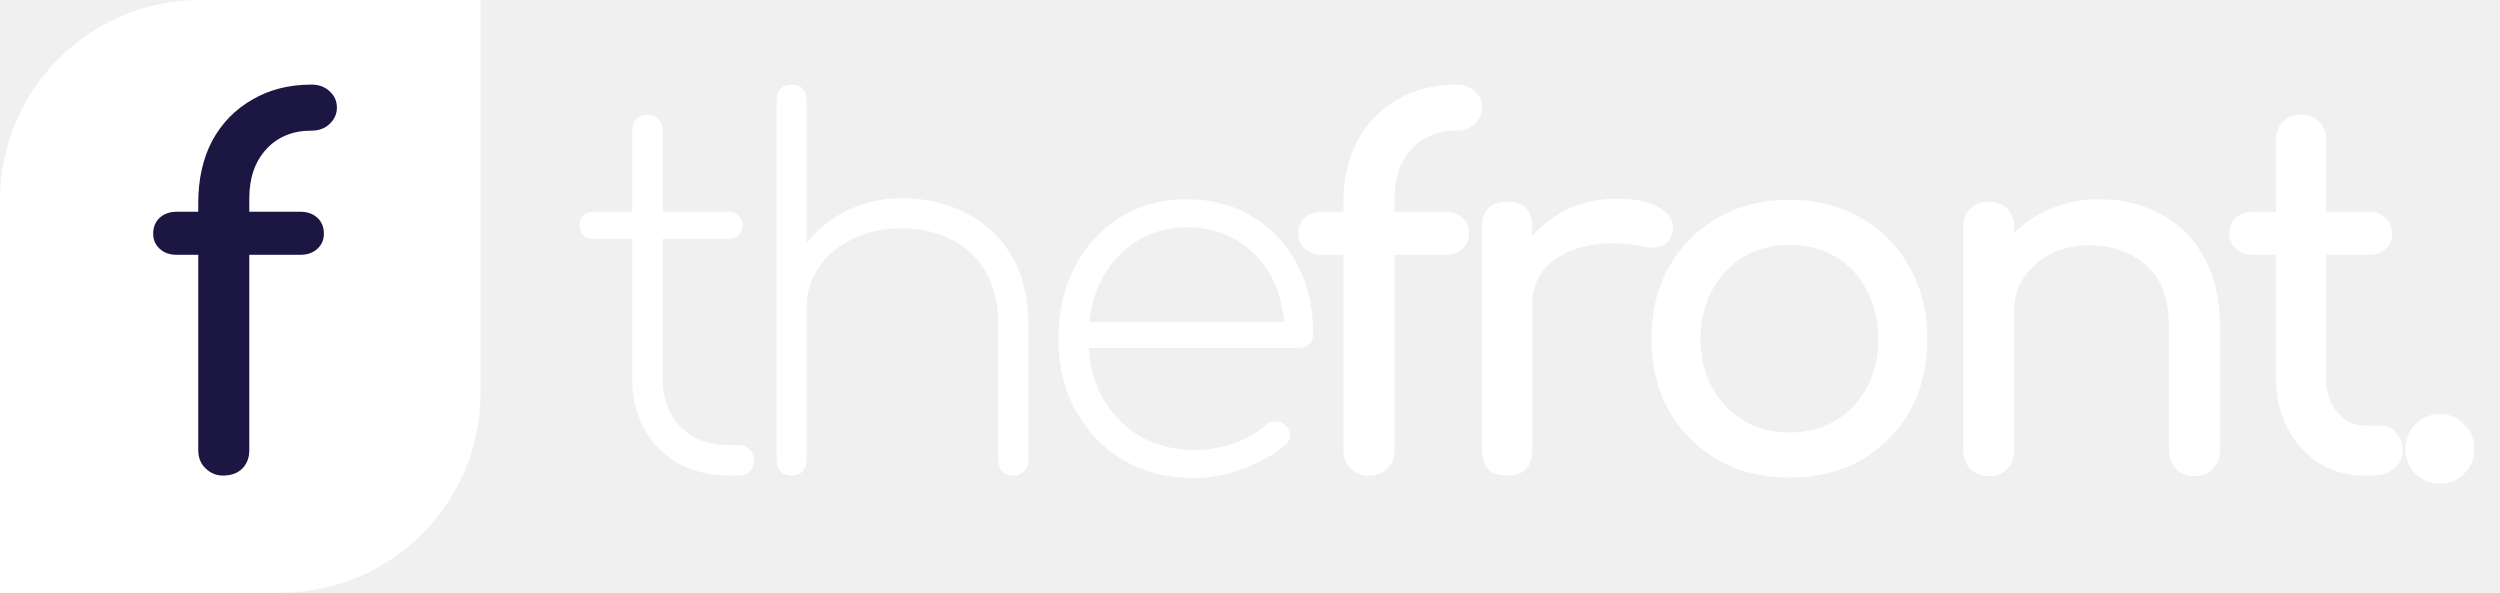
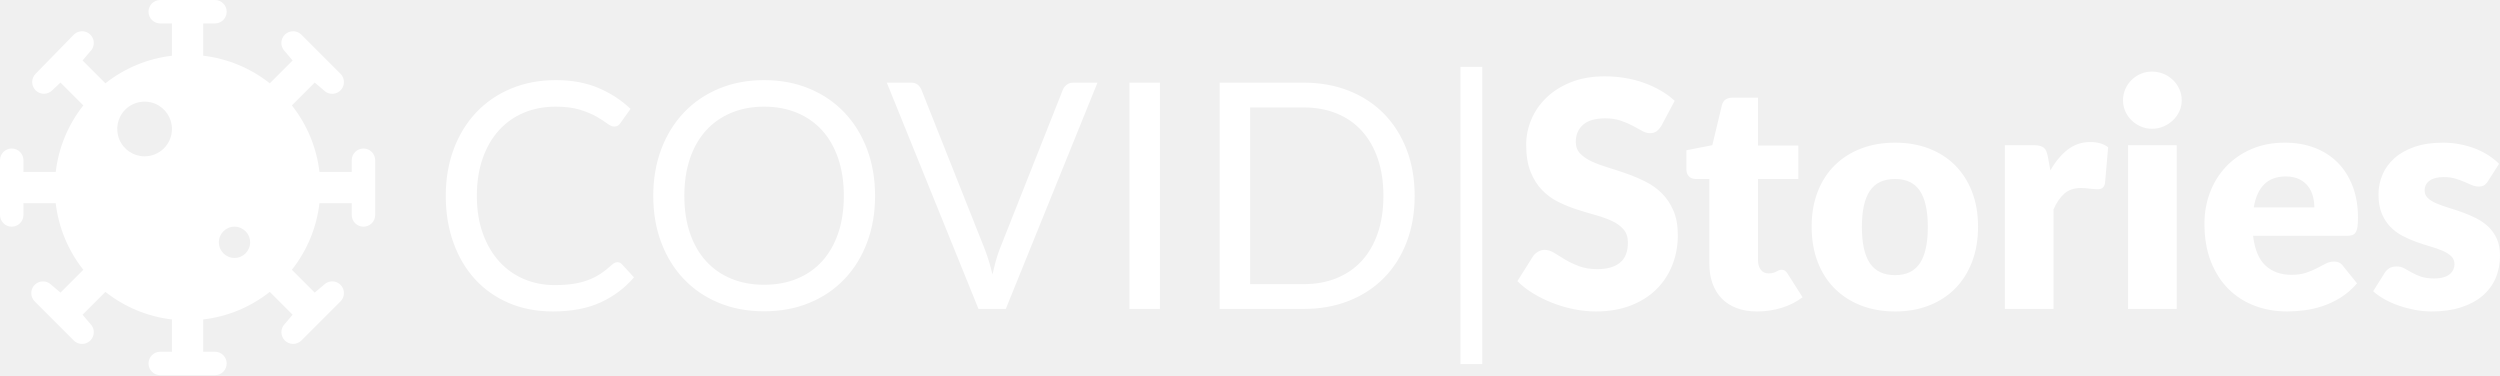
- <svg xmlns="http://www.w3.org/2000/svg" width="2497" height="592" viewBox="0 0 2497 592" fill="none">
-   <path d="M726 475C707.667 474.667 691.333 470.5 677 462.5C662.667 454.167 651.5 442.833 643.5 428.5C635.5 413.833 631.5 397.333 631.5 379V238.5H592.5C588.5 238.5 585.167 237.333 582.5 235C580.167 232.333 579 229 579 225C579 221 580.167 217.833 582.5 215.5C585.167 212.833 588.5 211.5 592.5 211.5H631.5V130C631.5 125.333 632.833 121.667 635.5 119C638.5 116 642.167 114.5 646.5 114.5C651.167 114.5 654.833 116 657.5 119C660.5 121.667 662 125.333 662 130V211.5H728C732 211.5 735.167 212.833 737.5 215.5C740.167 217.833 741.5 221 741.5 225C741.5 229 740.167 232.333 737.5 235C735.167 237.333 732 238.5 728 238.5H662V379C662 398.333 668 414.167 680 426.5C692 438.5 707.5 444.5 726.5 444.5H737.5C742.167 444.5 745.833 446 748.5 449C751.5 451.667 753 455.333 753 460C753 464.333 751.5 468 748.5 471C745.833 473.667 742.167 475 737.5 475H726ZM790.66 475C786.327 475 782.66 473.667 779.66 471C776.993 468 775.66 464.333 775.66 460V216.5C775.66 211.833 776.993 208.167 779.66 205.5C782.66 202.833 786.327 201.5 790.66 201.5C795.327 201.5 798.993 202.833 801.66 205.5C804.327 208.167 805.66 211.833 805.66 216.5V242.5C816.66 228.833 830.327 218 846.66 210C863.327 202 881.327 198 900.66 198C924.66 198 946.16 203 965.16 213C984.493 222.667 999.66 237 1010.66 256C1021.66 274.667 1027.16 297.833 1027.16 325.5V460C1027.16 464.333 1025.66 468 1022.66 471C1019.99 473.667 1016.49 475 1012.16 475C1007.83 475 1004.16 473.667 1001.16 471C998.494 468 997.16 464.333 997.16 460V325.5C997.16 303.5 992.827 285.333 984.16 271C975.827 256.667 964.327 246 949.66 239C935.327 231.667 918.993 228 900.66 228C882.66 228 866.493 231.5 852.16 238.5C837.827 245.167 826.493 254.5 818.16 266.5C809.827 278.5 805.66 292 805.66 307V460C805.66 464.333 804.327 468 801.66 471C798.993 473.667 795.327 475 790.66 475ZM790.66 355C786.327 355 782.66 353.667 779.66 351C776.993 348 775.66 344.333 775.66 340V99.5C775.66 94.833 776.993 91.167 779.66 88.5C782.66 85.833 786.327 84.5 790.66 84.5C795.327 84.5 798.993 85.833 801.66 88.5C804.327 91.167 805.66 94.833 805.66 99.5V340C805.66 344.333 804.327 348 801.66 351C798.993 353.667 795.327 355 790.66 355ZM1193.09 477.5C1166.75 477.5 1143.25 471.667 1122.59 460C1102.25 448 1086.25 431.5 1074.59 410.5C1062.92 389.5 1057.09 365.5 1057.09 338.5C1057.09 311.167 1062.59 287.167 1073.59 266.5C1084.59 245.5 1099.75 229 1119.09 217C1138.42 205 1160.59 199 1185.59 199C1210.25 199 1232.09 204.833 1251.09 216.5C1270.09 227.833 1284.92 243.667 1295.59 264C1306.25 284 1311.59 307.167 1311.59 333.5C1311.59 337.833 1310.25 341.333 1307.59 344C1304.92 346.333 1301.42 347.5 1297.09 347.5H1087.59C1088.59 367.5 1093.75 385.167 1103.09 400.5C1112.42 415.833 1124.75 427.833 1140.09 436.5C1155.75 445.167 1173.42 449.5 1193.09 449.5C1206.09 449.5 1219.09 447.333 1232.09 443C1245.42 438.333 1255.92 432.333 1263.59 425C1266.25 422.333 1269.42 421 1273.09 421C1277.09 420.667 1280.42 421.667 1283.09 424C1286.75 427 1288.59 430.333 1288.59 434C1288.92 437.667 1287.42 441 1284.09 444C1273.42 453.667 1259.42 461.667 1242.09 468C1225.09 474.333 1208.75 477.5 1193.09 477.5ZM1185.59 227C1168.25 227 1152.59 231 1138.59 239C1124.59 247 1113.09 258.167 1104.09 272.5C1095.42 286.5 1090.09 302.833 1088.09 321.5H1282.59C1280.25 293.5 1270.25 270.833 1252.59 253.5C1234.92 235.833 1212.59 227 1185.59 227ZM1366.27 475C1359.94 475 1354.27 472.667 1349.27 468C1344.27 463.333 1341.77 457.167 1341.77 449.5V254.5H1320.27C1313.27 254.5 1307.61 252.5 1303.27 248.5C1298.94 244.5 1296.77 239.5 1296.77 233.5C1296.77 226.833 1298.94 221.5 1303.27 217.5C1307.61 213.5 1313.27 211.5 1320.27 211.5H1341.77V203C1341.77 179 1346.44 158.167 1355.77 140.5C1365.44 122.833 1378.77 109.167 1395.77 99.5C1412.77 89.5 1432.44 84.5 1454.77 84.5C1462.11 84.5 1468.11 86.667 1472.77 91C1477.77 95.333 1480.27 100.833 1480.27 107.5C1480.27 113.833 1477.77 119.333 1472.77 124C1468.11 128.333 1462.11 130.5 1454.77 130.5C1436.11 130.5 1421.11 136.667 1409.77 149C1398.44 161.333 1392.77 177.667 1392.77 198V211.5H1443.77C1450.77 211.5 1456.44 213.5 1460.77 217.5C1465.11 221.5 1467.27 226.833 1467.27 233.5C1467.27 239.5 1465.11 244.5 1460.77 248.5C1456.44 252.5 1450.77 254.5 1443.77 254.5H1392.77V449.5C1392.77 457.167 1390.44 463.333 1385.77 468C1381.11 472.667 1374.61 475 1366.27 475ZM1505.37 475C1488.7 475 1480.37 466.667 1480.37 450V226.5C1480.37 209.833 1488.7 201.5 1505.37 201.5C1522.03 201.5 1530.37 209.833 1530.37 226.5V236C1540.37 224.333 1552.53 215.167 1566.87 208.5C1581.53 201.833 1597.37 198.5 1614.37 198.5C1634.37 198.5 1649.2 201.833 1658.87 208.5C1668.87 214.833 1672.7 222.5 1670.37 231.5C1668.7 238.5 1665.37 243.167 1660.37 245.5C1655.37 247.5 1649.53 247.833 1642.87 246.5C1621.53 242.167 1602.37 241.833 1585.37 245.5C1568.37 249.167 1554.87 256 1544.87 266C1535.2 276 1530.37 288.667 1530.37 304V450C1530.37 466.667 1522.03 475 1505.37 475ZM1787.51 477C1760.51 477 1736.68 471.167 1716.01 459.5C1695.35 447.5 1679.01 431.167 1667.01 410.5C1655.35 389.5 1649.51 365.5 1649.51 338.5C1649.51 311.167 1655.35 287.167 1667.01 266.5C1679.01 245.5 1695.35 229.167 1716.01 217.5C1736.68 205.5 1760.51 199.5 1787.51 199.5C1814.18 199.5 1837.85 205.5 1858.51 217.5C1879.18 229.167 1895.35 245.5 1907.01 266.5C1919.01 287.167 1925.01 311.167 1925.01 338.5C1925.01 365.5 1919.18 389.5 1907.51 410.5C1895.85 431.167 1879.68 447.5 1859.01 459.5C1838.35 471.167 1814.51 477 1787.51 477ZM1787.51 432C1804.85 432 1820.18 428 1833.51 420C1846.85 412 1857.18 401 1864.51 387C1872.18 373 1876.01 356.833 1876.01 338.5C1876.01 320.167 1872.18 304 1864.51 290C1857.18 275.667 1846.85 264.5 1833.51 256.5C1820.18 248.5 1804.85 244.5 1787.51 244.5C1770.18 244.5 1754.85 248.5 1741.51 256.5C1728.18 264.5 1717.68 275.667 1710.01 290C1702.35 304 1698.51 320.167 1698.51 338.5C1698.51 356.833 1702.35 373 1710.01 387C1717.68 401 1728.18 412 1741.51 420C1754.85 428 1770.18 432 1787.51 432ZM1986.41 475.5C1979.08 475.5 1972.91 473.167 1967.91 468.5C1963.25 463.5 1960.91 457.333 1960.91 450V227C1960.91 219.333 1963.25 213.167 1967.91 208.5C1972.91 203.833 1979.08 201.5 1986.41 201.5C1994.08 201.5 2000.25 203.833 2004.91 208.5C2009.58 213.167 2011.91 219.333 2011.91 227V232.5C2022.25 222.167 2034.75 214 2049.41 208C2064.08 202 2079.91 199 2096.91 199C2119.91 199 2140.41 204 2158.41 214C2176.75 223.667 2191.08 238 2201.41 257C2212.08 276 2217.41 299.333 2217.41 327V450C2217.41 457.333 2214.91 463.5 2209.91 468.5C2205.25 473.167 2199.25 475.5 2191.91 475.5C2184.58 475.5 2178.41 473.167 2173.41 468.5C2168.75 463.5 2166.41 457.333 2166.41 450V327C2166.41 298.667 2158.75 278 2143.41 265C2128.41 251.667 2109.58 245 2086.91 245C2072.91 245 2060.25 247.833 2048.91 253.5C2037.58 259.167 2028.58 266.833 2021.91 276.5C2015.25 285.833 2011.91 296.667 2011.91 309V450C2011.91 457.333 2009.58 463.5 2004.91 468.5C2000.25 473.167 1994.08 475.5 1986.41 475.5ZM2361.23 475C2344.57 475 2329.57 470.833 2316.23 462.5C2302.9 453.833 2292.4 442.167 2284.73 427.5C2277.07 412.833 2273.23 396.333 2273.23 378V254.5H2250.23C2243.23 254.5 2237.57 252.5 2233.23 248.5C2228.9 244.5 2226.73 239.5 2226.73 233.5C2226.73 226.833 2228.9 221.5 2233.23 217.5C2237.57 213.5 2243.23 211.5 2250.23 211.5H2273.23V139.5C2273.23 132.167 2275.57 126.167 2280.23 121.5C2284.9 116.833 2290.9 114.5 2298.23 114.5C2305.57 114.5 2311.57 116.833 2316.23 121.5C2320.9 126.167 2323.23 132.167 2323.23 139.5V211.5H2365.73C2372.73 211.5 2378.4 213.5 2382.73 217.5C2387.07 221.5 2389.23 226.833 2389.23 233.5C2389.23 239.5 2387.07 244.5 2382.73 248.5C2378.4 252.5 2372.73 254.5 2365.73 254.5H2323.23V378C2323.23 391.333 2326.9 402.5 2334.23 411.5C2341.57 420.5 2350.57 425 2361.23 425H2378.23C2384.23 425 2389.23 427.333 2393.23 432C2397.57 436.667 2399.73 442.667 2399.73 450C2399.73 457.333 2396.9 463.333 2391.23 468C2385.9 472.667 2378.9 475 2370.23 475H2361.23ZM2436.92 483C2427.58 483 2419.42 479.667 2412.42 473C2405.75 466 2402.42 457.833 2402.42 448.5C2402.42 438.833 2405.75 430.667 2412.42 424C2419.42 417 2427.58 413.5 2436.92 413.5C2446.58 413.5 2454.75 417 2461.42 424C2468.08 430.667 2471.42 438.833 2471.42 448.5C2471.42 457.833 2468.08 466 2461.42 473C2454.75 479.667 2446.58 483 2436.92 483Z" fill="white" />
-   <path d="M0 200C0 89.543 89.543 0 200 0H480V392C480 502.457 390.457 592 280 592H0V200Z" fill="white" />
-   <path d="M222.5 475C216.167 475 210.5 472.667 205.5 468C200.5 463.333 198 457.167 198 449.5V254.5H176.5C169.5 254.5 163.833 252.5 159.5 248.5C155.167 244.5 153 239.5 153 233.5C153 226.833 155.167 221.5 159.5 217.5C163.833 213.5 169.5 211.5 176.5 211.5H198V203C198 179 202.667 158.167 212 140.5C221.667 122.833 235 109.167 252 99.5C269 89.5 288.667 84.5 311 84.5C318.333 84.5 324.333 86.667 329 91C334 95.333 336.5 100.833 336.5 107.5C336.5 113.833 334 119.333 329 124C324.333 128.333 318.333 130.5 311 130.5C292.333 130.5 277.333 136.667 266 149C254.667 161.333 249 177.667 249 198V211.5H300C307 211.5 312.667 213.5 317 217.5C321.333 221.5 323.5 226.833 323.5 233.5C323.5 239.5 321.333 244.5 317 248.5C312.667 252.5 307 254.5 300 254.5H249V449.5C249 457.167 246.667 463.333 242 468C237.333 472.667 230.833 475 222.5 475Z" fill="#1B1642" />
+ <svg xmlns="http://www.w3.org/2000/svg" width="673px" height="101px" viewBox="0 0 673 101" version="1.1">
+   <g id="Page-1" stroke="none" stroke-width="1" fill="none" fill-rule="evenodd">
+     <g id="logo" fill="#FFFFFF" fill-rule="nonzero">
+       <g id="noun_covid-19_3247096">
+         <path d="M97.844,39.979 C97.007,39.979 96.204,40.312 95.612,40.903 C95.02,41.495 94.687,42.298 94.688,43.135 L94.688,46.292 L86.002,46.292 C85.234,39.747 82.662,33.545 78.574,28.377 L84.721,22.23 L87.195,24.325 C87.992,25.124 89.155,25.437 90.245,25.145 C91.335,24.854 92.187,24.002 92.478,22.912 C92.77,21.822 92.458,20.659 91.659,19.862 L81.138,9.341 C80.341,8.544 79.179,8.233 78.09,8.524 C77.001,8.816 76.15,9.667 75.858,10.756 C75.566,11.845 75.877,13.007 76.675,13.804 L78.77,16.279 L72.623,22.426 C67.454,18.338 61.252,15.767 54.708,14.998 L54.708,6.312 L57.865,6.312 C59.608,6.312 61.021,4.899 61.021,3.156 C61.021,1.413 59.608,0 57.865,0 L43.135,0 C41.392,0 39.979,1.413 39.979,3.156 C39.979,4.899 41.392,6.312 43.135,6.312 L46.292,6.312 L46.292,14.998 C39.748,15.767 33.546,18.338 28.377,22.426 L22.23,16.279 L24.325,13.804 C25.123,13.007 25.434,11.845 25.142,10.756 C24.85,9.667 24,8.816 22.91,8.524 C21.821,8.233 20.659,8.544 19.862,9.341 L9.584,19.862 C8.356,21.096 8.359,23.09 9.589,24.32 C10.82,25.55 12.814,25.553 14.047,24.325 L16.279,22.23 L22.426,28.377 C18.338,33.545 15.766,39.747 14.998,46.292 L6.312,46.292 L6.312,43.135 C6.312,41.392 4.899,39.979 3.156,39.979 C1.413,39.979 0,41.392 0,43.135 L0,57.865 C0,59.608 1.413,61.021 3.156,61.021 C4.899,61.021 6.312,59.608 6.312,57.865 L6.312,54.708 L14.998,54.708 C15.766,61.253 18.338,67.455 22.426,72.623 L16.279,78.77 L13.805,76.675 C12.572,75.444 10.576,75.445 9.344,76.677 C8.112,77.908 8.111,79.905 9.341,81.138 L19.862,91.659 C20.659,92.456 21.821,92.767 22.91,92.476 C24,92.184 24.85,91.333 25.142,90.244 C25.434,89.155 25.123,87.993 24.325,87.196 L22.23,84.721 L28.377,78.574 C33.545,82.662 39.747,85.233 46.292,86.002 L46.292,94.688 L43.135,94.688 C41.392,94.688 39.979,96.101 39.979,97.844 C39.979,99.587 41.392,101 43.135,101 L57.865,101 C59.608,101 61.021,99.587 61.021,97.844 C61.021,96.101 59.608,94.688 57.865,94.688 L54.708,94.688 L54.708,86.002 C61.253,85.233 67.455,82.662 72.623,78.574 L78.77,84.721 L76.675,87.196 C75.442,88.428 75.442,90.426 76.675,91.659 C77.907,92.891 79.906,92.891 81.138,91.659 L91.659,81.138 C92.458,80.341 92.77,79.178 92.478,78.088 C92.187,76.998 91.335,76.146 90.245,75.855 C89.155,75.563 87.992,75.876 87.195,76.675 L84.721,78.77 L78.574,72.623 C82.662,67.455 85.234,61.253 86.002,54.708 L94.688,54.708 L94.688,57.865 C94.688,59.608 96.101,61.021 97.844,61.021 C99.587,61.021 101,59.608 101,57.865 L101,43.135 C101,42.298 100.668,41.495 100.076,40.903 C99.484,40.312 98.681,39.979 97.844,39.979 Z M38.927,42.083 C35.948,42.083 33.263,40.289 32.123,37.537 C30.983,34.785 31.613,31.617 33.72,29.511 C35.826,27.405 38.993,26.775 41.745,27.915 C44.497,29.055 46.292,31.74 46.292,34.719 C46.292,36.672 45.516,38.545 44.135,39.926 C42.754,41.307 40.88,42.083 38.927,42.083 Z M63.125,69.438 C60.801,69.438 58.917,67.553 58.917,65.229 C58.917,62.905 60.801,61.021 63.125,61.021 C65.449,61.021 67.333,62.905 67.333,65.229 C67.333,67.553 65.449,69.438 63.125,69.438 Z" id="Shape" />
+       </g>
+       <path d="M148.822,83.845 C153.837,83.845 158.112,83.037 161.648,81.422 C165.184,79.807 168.191,77.554 170.67,74.663 L170.67,74.663 L167.416,71.135 C167.078,70.767 166.684,70.582 166.233,70.582 C165.754,70.582 165.275,70.795 164.796,71.22 C163.754,72.183 162.704,73.012 161.648,73.707 C160.591,74.401 159.45,74.975 158.225,75.428 C156.999,75.882 155.661,76.215 154.21,76.427 C152.759,76.64 151.132,76.746 149.329,76.746 C146.371,76.746 143.617,76.208 141.067,75.131 C138.517,74.054 136.306,72.488 134.432,70.434 C132.558,68.379 131.079,65.864 129.995,62.888 C128.91,59.913 128.368,56.526 128.368,52.729 C128.368,48.988 128.889,45.63 129.931,42.655 C130.974,39.679 132.432,37.157 134.305,35.088 C136.179,33.019 138.412,31.44 141.004,30.349 C143.596,29.258 146.455,28.712 149.582,28.712 C152.174,28.712 154.358,28.988 156.133,29.541 C157.908,30.094 159.387,30.71 160.57,31.39 C161.753,32.07 162.711,32.687 163.444,33.239 C164.176,33.792 164.796,34.068 165.303,34.068 C165.754,34.068 166.113,33.976 166.381,33.792 C166.649,33.608 166.867,33.374 167.036,33.09 L167.036,33.09 L169.741,29.307 C167.233,26.927 164.331,25.042 161.035,23.654 C157.739,22.265 153.935,21.571 149.625,21.571 C145.23,21.571 141.215,22.329 137.58,23.845 C133.946,25.361 130.826,27.493 128.22,30.242 C125.614,32.991 123.592,36.278 122.155,40.104 C120.718,43.93 120,48.138 120,52.729 C120,57.32 120.69,61.528 122.071,65.354 C123.451,69.18 125.395,72.46 127.903,75.194 C130.41,77.929 133.439,80.055 136.989,81.571 C140.539,83.087 144.483,83.845 148.822,83.845 Z M205.692,83.802 C210.144,83.802 214.208,83.044 217.884,81.528 C221.561,80.012 224.709,77.88 227.33,75.131 C229.95,72.382 231.978,69.102 233.415,65.29 C234.852,61.479 235.57,57.292 235.57,52.729 C235.57,48.166 234.852,43.979 233.415,40.168 C231.978,36.356 229.95,33.069 227.33,30.306 C224.709,27.543 221.561,25.396 217.884,23.866 C214.208,22.336 210.144,21.571 205.692,21.571 C201.241,21.571 197.184,22.336 193.521,23.866 C189.858,25.396 186.717,27.543 184.097,30.306 C181.477,33.069 179.448,36.356 178.011,40.168 C176.575,43.979 175.856,48.166 175.856,52.729 C175.856,57.292 176.575,61.479 178.011,65.29 C179.448,69.102 181.477,72.382 184.097,75.131 C186.717,77.88 189.858,80.012 193.521,81.528 C197.184,83.044 201.241,83.802 205.692,83.802 Z M205.692,76.661 C202.452,76.661 199.508,76.115 196.86,75.024 C194.211,73.933 191.95,72.361 190.077,70.306 C188.203,68.252 186.759,65.744 185.745,62.782 C184.731,59.821 184.224,56.47 184.224,52.729 C184.224,48.988 184.731,45.63 185.745,42.655 C186.759,39.679 188.203,37.164 190.077,35.109 C191.95,33.055 194.211,31.475 196.86,30.37 C199.508,29.265 202.452,28.712 205.692,28.712 C208.96,28.712 211.918,29.265 214.567,30.37 C217.215,31.475 219.469,33.055 221.329,35.109 C223.188,37.164 224.625,39.679 225.639,42.655 C226.653,45.63 227.16,48.988 227.16,52.729 C227.16,56.47 226.653,59.821 225.639,62.782 C224.625,65.744 223.188,68.252 221.329,70.306 C219.469,72.361 217.215,73.933 214.567,75.024 C211.918,76.115 208.96,76.661 205.692,76.661 Z M270.761,83.165 L295.441,22.251 L288.891,22.251 C288.186,22.251 287.588,22.456 287.095,22.867 C286.602,23.278 286.271,23.724 286.102,24.206 L286.102,24.206 L269.071,67.182 C268.704,68.145 268.366,69.194 268.056,70.327 C267.746,71.461 267.451,72.651 267.169,73.898 C266.887,72.651 266.57,71.461 266.218,70.327 C265.866,69.194 265.507,68.145 265.14,67.182 L265.14,67.182 L248.067,24.206 C247.842,23.639 247.504,23.172 247.053,22.803 C246.602,22.435 246.01,22.251 245.278,22.251 L245.278,22.251 L238.727,22.251 L263.408,83.165 L270.761,83.165 Z M312.248,83.165 L312.248,22.251 L304.05,22.251 L304.05,83.165 L312.248,83.165 Z M350.947,83.165 C355.398,83.165 359.462,82.435 363.139,80.976 C366.816,79.516 369.964,77.454 372.584,74.791 C375.204,72.127 377.233,68.925 378.67,65.184 C380.107,61.443 380.825,57.292 380.825,52.729 C380.825,48.166 380.107,44.015 378.67,40.274 C377.233,36.533 375.204,33.324 372.584,30.646 C369.964,27.968 366.816,25.899 363.139,24.44 C359.462,22.981 355.398,22.251 350.947,22.251 L350.947,22.251 L328.337,22.251 L328.337,83.165 L350.947,83.165 Z M350.947,76.491 L336.536,76.491 L336.536,28.925 L350.947,28.925 C354.215,28.925 357.173,29.463 359.822,30.54 C362.47,31.617 364.724,33.175 366.583,35.216 C368.443,37.256 369.88,39.75 370.894,42.697 C371.908,45.644 372.415,48.988 372.415,52.729 C372.415,56.47 371.908,59.814 370.894,62.761 C369.88,65.708 368.443,68.195 366.583,70.221 C364.724,72.247 362.47,73.799 359.822,74.876 C357.173,75.953 354.215,76.491 350.947,76.491 L350.947,76.491 Z M399.027,98 L399.027,18 L393.153,18 L393.153,98 L399.027,98 Z M429.611,83.845 C433.105,83.845 436.225,83.313 438.972,82.251 C441.719,81.188 444.029,79.729 445.903,77.872 C447.776,76.016 449.206,73.841 450.192,71.348 C451.178,68.854 451.671,66.176 451.671,63.313 C451.671,60.735 451.277,58.531 450.488,56.704 C449.699,54.876 448.664,53.324 447.382,52.049 C446.1,50.774 444.635,49.725 442.987,48.903 C441.339,48.081 439.655,47.366 437.937,46.757 C436.218,46.147 434.535,45.595 432.886,45.099 C431.238,44.603 429.773,44.057 428.491,43.462 C427.209,42.867 426.174,42.159 425.385,41.337 C424.596,40.515 424.202,39.481 424.202,38.234 C424.202,36.278 424.857,34.727 426.167,33.579 C427.477,32.431 429.47,31.858 432.147,31.858 C433.696,31.858 435.077,32.063 436.288,32.474 C437.5,32.885 438.577,33.345 439.521,33.855 C440.465,34.366 441.31,34.826 442.057,35.237 C442.804,35.648 443.501,35.853 444.149,35.853 C444.881,35.853 445.48,35.683 445.945,35.343 C446.41,35.003 446.854,34.493 447.276,33.813 L447.276,33.813 L450.826,27.139 C449.727,26.119 448.481,25.205 447.086,24.397 C445.691,23.59 444.191,22.896 442.585,22.315 C440.979,21.734 439.282,21.294 437.493,20.997 C435.704,20.699 433.865,20.55 431.978,20.55 C428.597,20.55 425.596,21.068 422.976,22.102 C420.356,23.136 418.144,24.518 416.341,26.247 C414.538,27.975 413.172,29.945 412.242,32.155 C411.312,34.366 410.847,36.633 410.847,38.956 C410.847,41.847 411.242,44.277 412.031,46.247 C412.82,48.216 413.855,49.86 415.137,51.177 C416.419,52.495 417.877,53.558 419.511,54.366 C421.145,55.173 422.821,55.853 424.54,56.406 C426.259,56.959 427.935,57.462 429.569,57.915 C431.203,58.368 432.661,58.893 433.943,59.488 C435.225,60.083 436.26,60.834 437.049,61.741 C437.838,62.648 438.232,63.824 438.232,65.269 C438.232,67.763 437.514,69.583 436.077,70.731 C434.64,71.879 432.626,72.453 430.034,72.453 C428.118,72.453 426.456,72.183 425.047,71.645 C423.638,71.107 422.392,70.512 421.307,69.86 C420.222,69.208 419.25,68.613 418.391,68.074 C417.532,67.536 416.679,67.267 415.834,67.267 C415.186,67.267 414.588,67.43 414.038,67.756 C413.489,68.081 413.045,68.485 412.707,68.967 L412.707,68.967 L408.481,75.683 C409.692,76.902 411.115,78.007 412.749,78.999 C414.383,79.991 416.13,80.848 417.99,81.571 C419.849,82.293 421.772,82.853 423.758,83.25 C425.744,83.646 427.695,83.845 429.611,83.845 Z M473,83.845 C475.254,83.845 477.438,83.526 479.551,82.888 C481.664,82.251 483.566,81.294 485.256,80.019 L485.256,80.019 L481.283,73.77 C481.03,73.374 480.783,73.083 480.544,72.899 C480.304,72.715 479.987,72.623 479.593,72.623 C479.311,72.623 479.065,72.672 478.854,72.772 C478.642,72.871 478.417,72.984 478.177,73.112 C477.938,73.239 477.656,73.352 477.332,73.452 C477.008,73.551 476.607,73.6 476.128,73.6 C475.198,73.6 474.487,73.267 473.994,72.601 C473.5,71.936 473.254,71.092 473.254,70.072 L473.254,70.072 L473.254,48.181 L484.115,48.181 L484.115,39.169 L473.254,39.169 L473.254,26.289 L466.408,26.289 C464.83,26.289 463.872,26.969 463.534,28.329 L463.534,28.329 L460.956,39.084 L453.983,40.444 L453.983,45.588 C453.983,46.438 454.223,47.083 454.702,47.522 C455.181,47.961 455.758,48.181 456.434,48.181 L456.434,48.181 L460.153,48.181 L460.153,70.965 C460.153,72.92 460.435,74.691 460.998,76.278 C461.562,77.865 462.386,79.219 463.471,80.338 C464.555,81.457 465.894,82.322 467.485,82.931 C469.077,83.54 470.916,83.845 473,83.845 Z M510.177,83.845 C513.502,83.845 516.53,83.313 519.263,82.251 C521.996,81.188 524.342,79.672 526.3,77.702 C528.258,75.733 529.779,73.338 530.864,70.519 C531.949,67.699 532.491,64.532 532.491,61.018 C532.491,57.532 531.949,54.394 530.864,51.603 C529.779,48.811 528.258,46.438 526.3,44.482 C524.342,42.527 521.996,41.025 519.263,39.977 C516.53,38.928 513.502,38.404 510.177,38.404 C506.825,38.404 503.775,38.928 501.028,39.977 C498.281,41.025 495.914,42.527 493.928,44.482 C491.942,46.438 490.406,48.811 489.322,51.603 C488.237,54.394 487.695,57.532 487.695,61.018 C487.695,64.532 488.237,67.699 489.322,70.519 C490.406,73.338 491.942,75.733 493.928,77.702 C495.914,79.672 498.281,81.188 501.028,82.251 C503.775,83.313 506.825,83.845 510.177,83.845 Z M510.177,74.068 C507.078,74.068 504.81,72.998 503.373,70.859 C501.936,68.719 501.218,65.467 501.218,61.103 C501.218,56.739 501.936,53.494 503.373,51.369 C504.81,49.243 507.078,48.181 510.177,48.181 C513.192,48.181 515.411,49.243 516.833,51.369 C518.256,53.494 518.968,56.739 518.968,61.103 C518.968,65.467 518.256,68.719 516.833,70.859 C515.411,72.998 513.192,74.068 510.177,74.068 Z M552.806,83.165 L552.806,56.385 C553.595,54.571 554.56,53.154 555.701,52.134 C556.842,51.114 558.37,50.604 560.286,50.604 C560.624,50.604 560.997,50.625 561.406,50.667 C561.814,50.71 562.216,50.752 562.61,50.795 C563.005,50.837 563.385,50.873 563.751,50.901 C564.118,50.93 564.413,50.944 564.639,50.944 C565.202,50.944 565.646,50.83 565.97,50.604 C566.294,50.377 566.526,49.952 566.667,49.328 L566.667,49.328 L567.513,39.637 C566.273,38.701 564.667,38.234 562.695,38.234 C560.413,38.234 558.391,38.914 556.63,40.274 C554.87,41.634 553.313,43.505 551.961,45.885 L551.961,45.885 L551.284,42.187 C551.172,41.62 551.038,41.139 550.883,40.742 C550.728,40.345 550.503,40.026 550.207,39.785 C549.911,39.544 549.545,39.367 549.108,39.254 C548.671,39.141 548.129,39.084 547.481,39.084 L547.481,39.084 L539.705,39.084 L539.705,83.165 L552.806,83.165 Z M579.291,34.663 C580.39,34.663 581.425,34.458 582.397,34.047 C583.369,33.636 584.221,33.083 584.954,32.389 C585.686,31.695 586.264,30.887 586.686,29.966 C587.109,29.045 587.32,28.06 587.32,27.012 C587.32,25.935 587.109,24.929 586.686,23.994 C586.264,23.058 585.686,22.237 584.954,21.528 C584.221,20.82 583.369,20.267 582.397,19.87 C581.425,19.474 580.39,19.275 579.291,19.275 C578.22,19.275 577.22,19.474 576.29,19.87 C575.361,20.267 574.537,20.82 573.818,21.528 C573.1,22.237 572.536,23.058 572.128,23.994 C571.719,24.929 571.515,25.935 571.515,27.012 C571.515,28.06 571.719,29.045 572.128,29.966 C572.536,30.887 573.1,31.695 573.818,32.389 C574.537,33.083 575.361,33.636 576.29,34.047 C577.22,34.458 578.22,34.663 579.291,34.663 Z M585.968,83.165 L585.968,39.084 L572.867,39.084 L572.867,83.165 L585.968,83.165 Z M615.665,83.845 C617.158,83.845 618.729,83.739 620.377,83.526 C622.025,83.313 623.673,82.931 625.321,82.378 C626.969,81.826 628.575,81.061 630.139,80.083 C631.703,79.105 633.161,77.837 634.513,76.278 L634.513,76.278 L630.71,71.56 C630.174,70.795 629.385,70.412 628.343,70.412 C627.554,70.412 626.8,70.597 626.082,70.965 C625.364,71.333 624.575,71.744 623.715,72.198 C622.856,72.651 621.877,73.062 620.778,73.43 C619.68,73.799 618.369,73.983 616.848,73.983 C614.003,73.983 611.678,73.154 609.875,71.496 C608.072,69.838 606.959,67.168 606.536,63.484 L606.536,63.484 L631.808,63.484 C632.4,63.484 632.886,63.413 633.266,63.271 C633.647,63.129 633.95,62.874 634.175,62.506 C634.4,62.137 634.555,61.642 634.64,61.018 C634.724,60.395 634.767,59.587 634.767,58.595 C634.767,55.421 634.281,52.58 633.309,50.072 C632.337,47.564 630.984,45.446 629.252,43.717 C627.519,41.989 625.448,40.671 623.039,39.764 C620.63,38.857 617.975,38.404 615.073,38.404 C611.72,38.404 608.713,38.985 606.05,40.147 C603.388,41.309 601.12,42.881 599.247,44.865 C597.373,46.849 595.936,49.158 594.936,51.794 C593.936,54.429 593.436,57.221 593.436,60.168 C593.436,64.079 594.02,67.508 595.19,70.455 C596.359,73.402 597.951,75.868 599.965,77.851 C601.979,79.835 604.332,81.33 607.022,82.336 C609.713,83.342 612.594,83.845 615.665,83.845 Z M623.018,55.832 L606.706,55.832 C607.156,53.14 608.086,51.078 609.495,49.647 C610.903,48.216 612.847,47.501 615.327,47.501 C616.735,47.501 617.933,47.741 618.919,48.223 C619.905,48.705 620.701,49.335 621.307,50.115 C621.912,50.894 622.349,51.78 622.617,52.772 C622.884,53.763 623.018,54.784 623.018,55.832 L623.018,55.832 Z M654.574,83.845 C657.561,83.845 660.202,83.476 662.498,82.74 C664.794,82.003 666.724,80.968 668.288,79.637 C669.852,78.305 671.028,76.718 671.817,74.876 C672.606,73.034 673,71.022 673,68.84 C673,67.054 672.711,65.524 672.134,64.249 C671.556,62.973 670.788,61.889 669.83,60.997 C668.873,60.104 667.788,59.353 666.576,58.744 C665.365,58.135 664.125,57.603 662.857,57.15 C661.59,56.696 660.35,56.286 659.139,55.917 C657.927,55.549 656.842,55.159 655.884,54.748 C654.927,54.337 654.159,53.863 653.581,53.324 C653.004,52.786 652.715,52.106 652.715,51.284 C652.715,50.15 653.159,49.265 654.046,48.627 C654.934,47.989 656.208,47.671 657.871,47.671 C659.026,47.671 660.054,47.805 660.956,48.074 C661.857,48.344 662.667,48.634 663.386,48.946 C664.104,49.258 664.773,49.548 665.393,49.817 C666.013,50.086 666.633,50.221 667.253,50.221 C667.844,50.221 668.33,50.108 668.711,49.881 C669.091,49.654 669.45,49.272 669.788,48.733 L669.788,48.733 L672.746,44.1 C671.929,43.278 670.986,42.52 669.915,41.826 C668.844,41.131 667.661,40.529 666.365,40.019 C665.069,39.509 663.682,39.112 662.202,38.829 C660.723,38.546 659.195,38.404 657.617,38.404 C654.715,38.404 652.18,38.779 650.01,39.53 C647.841,40.281 646.038,41.294 644.601,42.57 C643.164,43.845 642.086,45.326 641.368,47.012 C640.65,48.698 640.29,50.476 640.29,52.346 C640.29,54.358 640.586,56.073 641.178,57.49 C641.769,58.907 642.544,60.104 643.502,61.082 C644.46,62.06 645.552,62.867 646.777,63.505 C648.003,64.142 649.25,64.688 650.517,65.141 C651.785,65.595 653.032,65.999 654.257,66.353 C655.483,66.707 656.575,67.09 657.533,67.501 C658.491,67.911 659.265,68.4 659.857,68.967 C660.449,69.534 660.744,70.256 660.744,71.135 C660.744,71.617 660.646,72.084 660.449,72.538 C660.251,72.991 659.941,73.402 659.519,73.77 C659.096,74.139 658.533,74.429 657.828,74.642 C657.124,74.854 656.265,74.961 655.251,74.961 C653.814,74.961 652.623,74.791 651.68,74.451 C650.736,74.111 649.912,73.742 649.207,73.345 C648.503,72.949 647.848,72.58 647.242,72.24 C646.636,71.9 645.953,71.73 645.193,71.73 C644.375,71.73 643.706,71.893 643.185,72.219 C642.664,72.545 642.234,72.991 641.896,73.558 L641.896,73.558 L638.853,78.404 C639.699,79.169 640.713,79.885 641.896,80.55 C643.079,81.216 644.368,81.79 645.763,82.272 C647.158,82.754 648.602,83.136 650.095,83.42 C651.588,83.703 653.081,83.845 654.574,83.845 Z" id="COVID|Stories" />
+     </g>
+   </g>
</svg>
